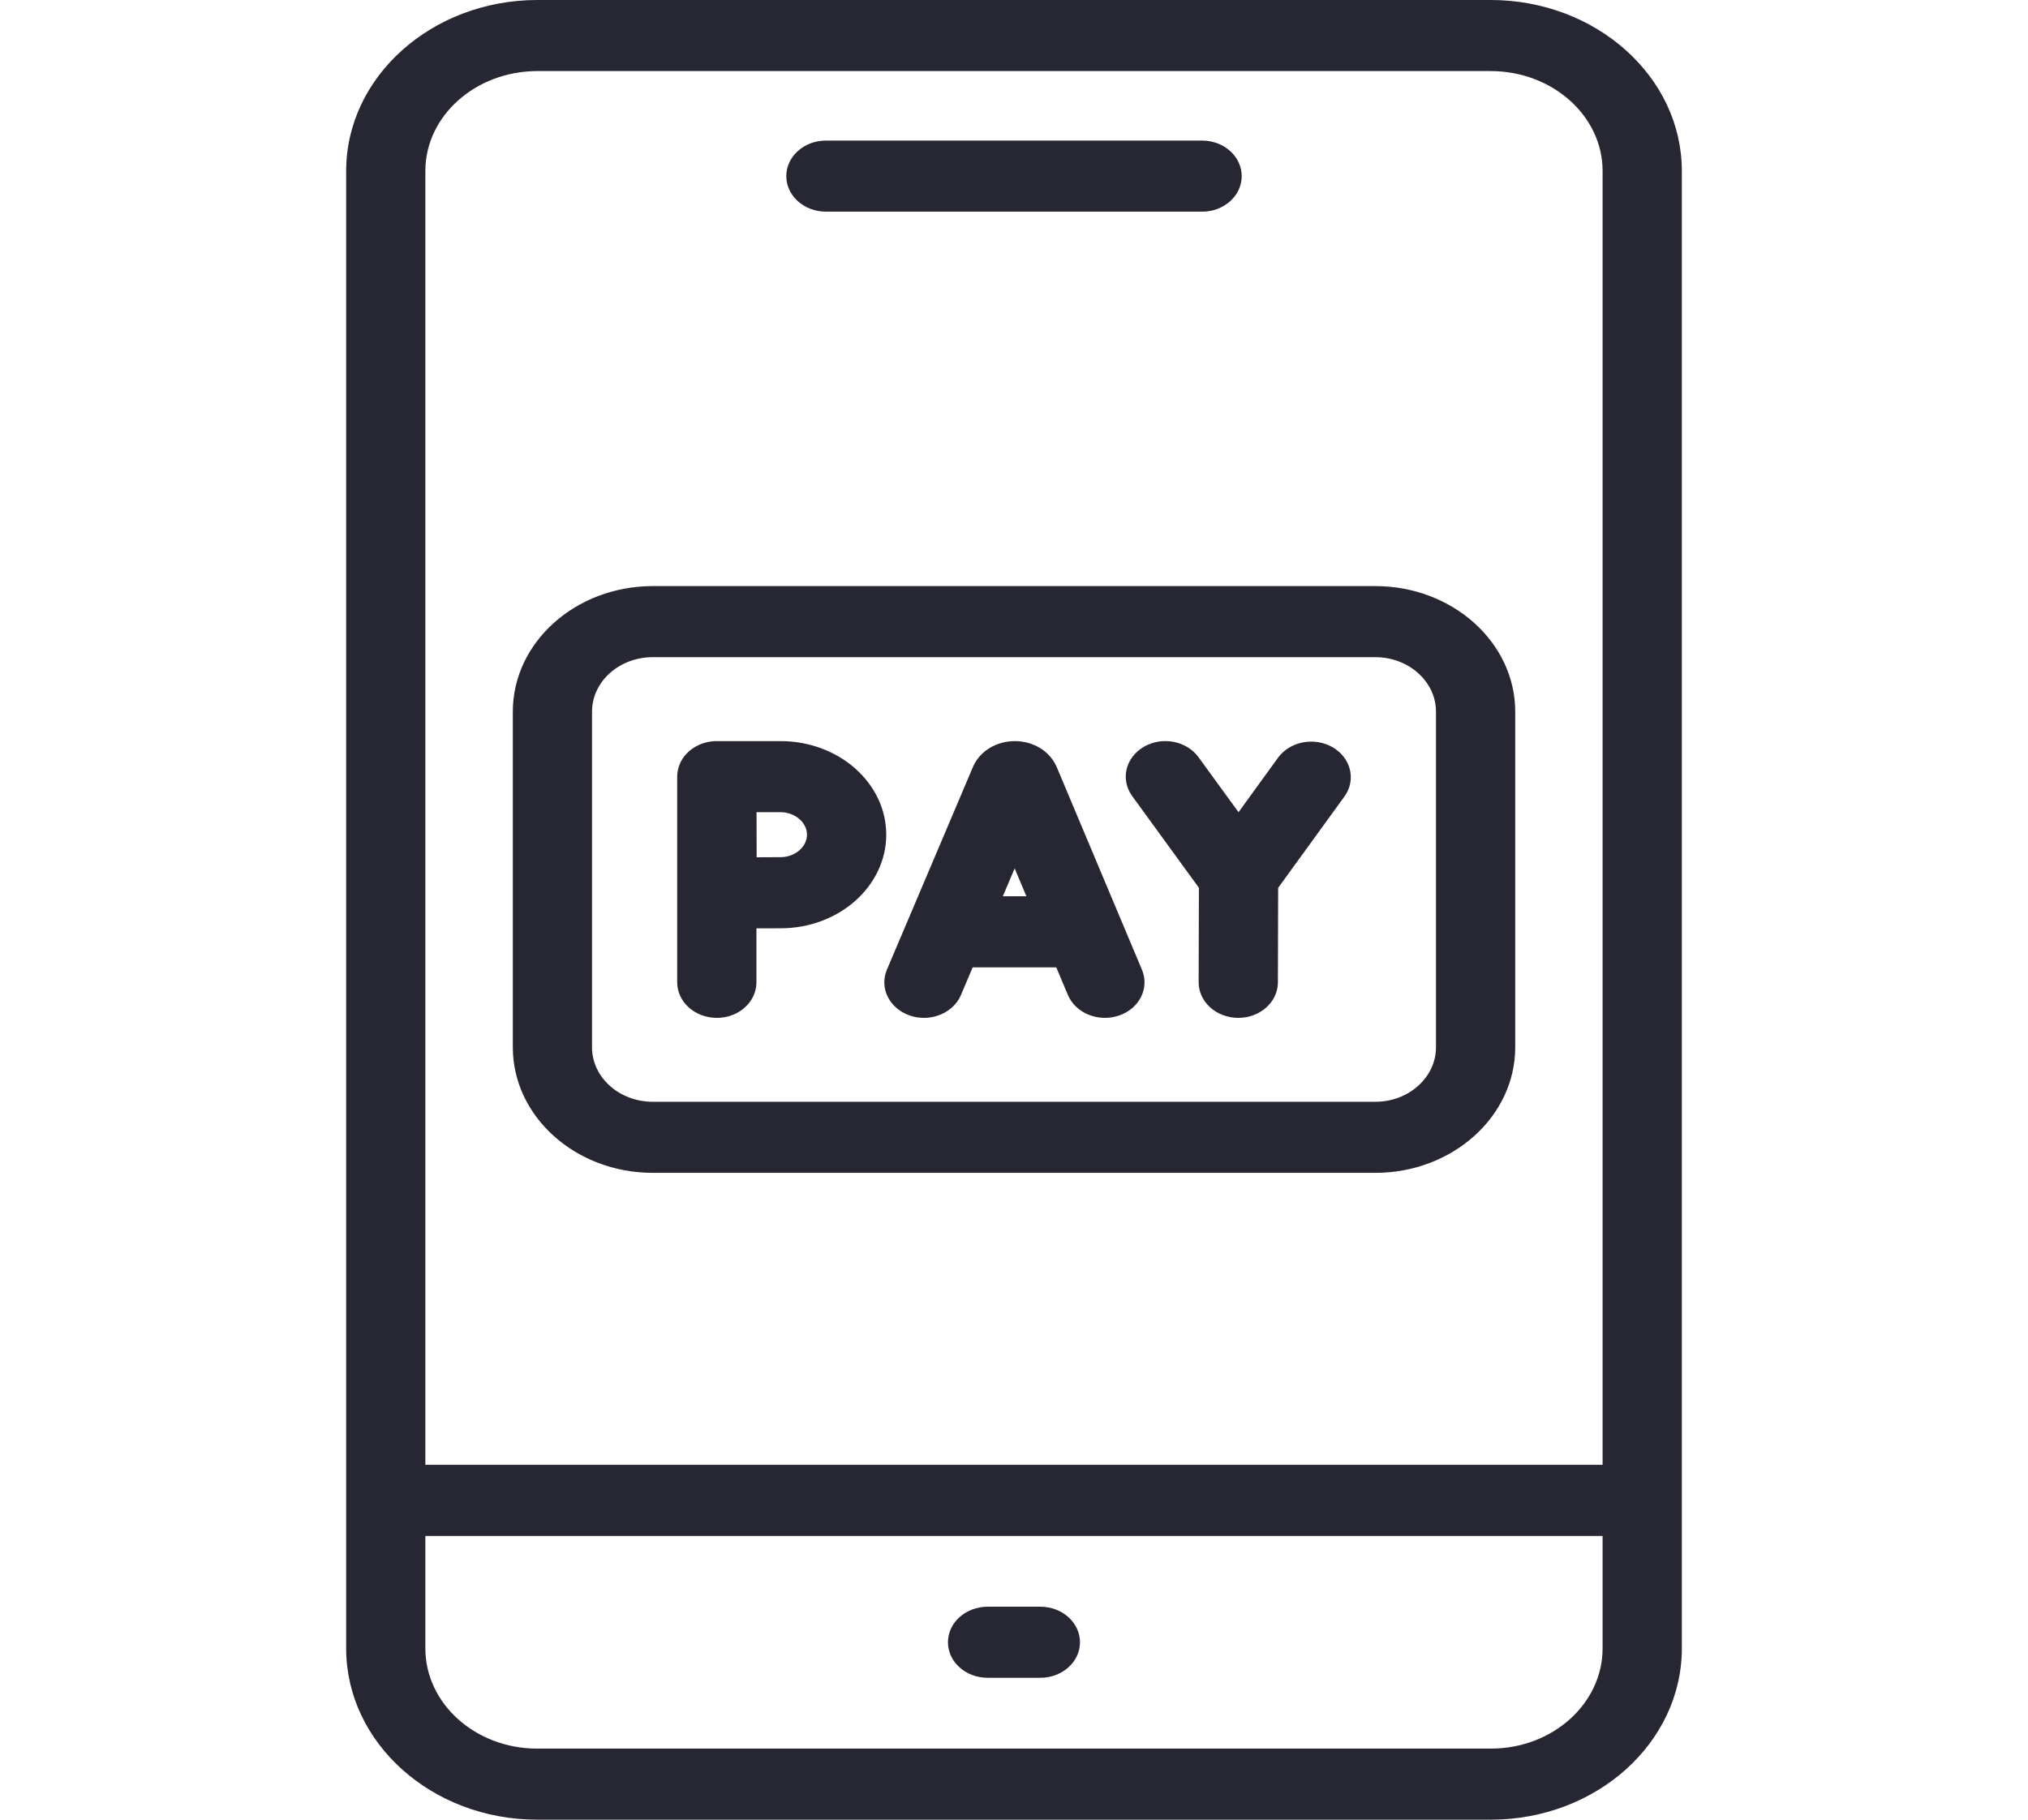
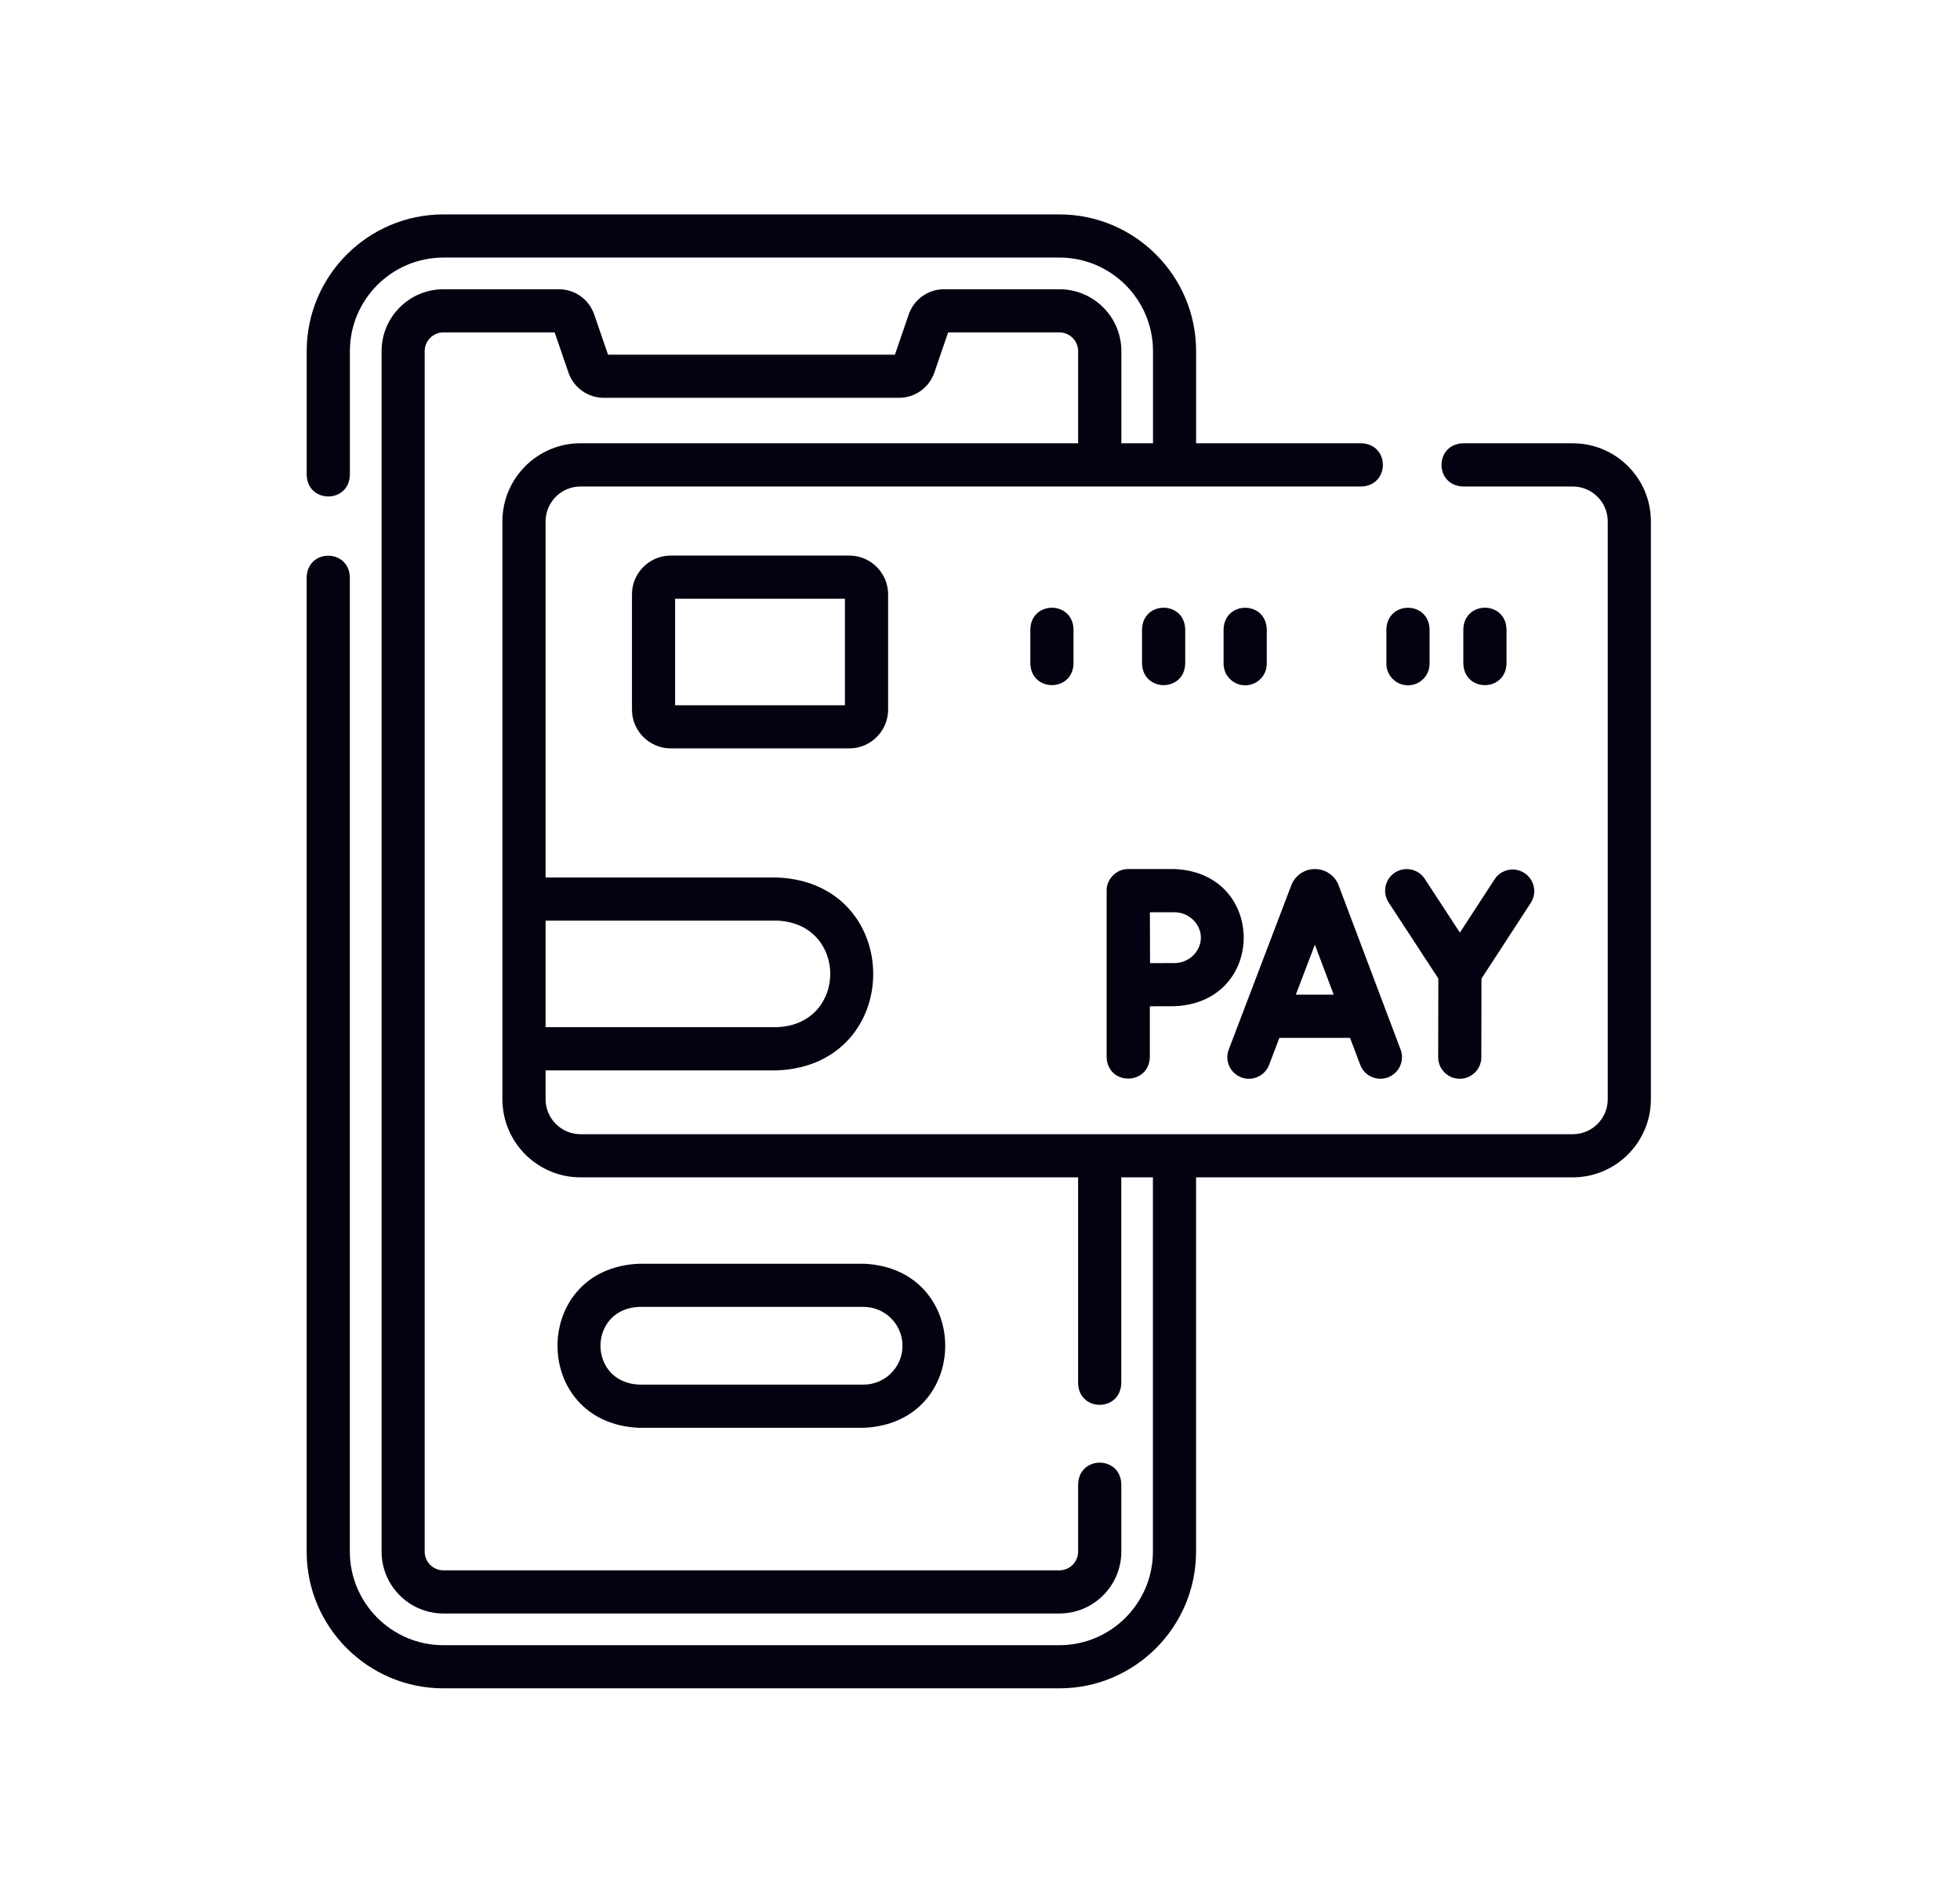
- <svg xmlns="http://www.w3.org/2000/svg" width="39" height="35" viewBox="0 0 39 35" fill="none">
-   <path d="M26.448 11.273H12.553C11.069 11.273 9.862 12.356 9.862 13.688V20.144C9.862 21.476 11.069 22.559 12.553 22.559H26.447C27.931 22.559 29.139 21.476 29.139 20.144V13.688C29.139 12.356 27.931 11.273 26.448 11.273V11.273ZM27.615 20.144C27.615 20.722 27.091 21.192 26.448 21.192H12.553C11.909 21.192 11.385 20.722 11.385 20.144V13.688C11.385 13.11 11.909 12.64 12.553 12.64H26.447C27.091 12.64 27.615 13.11 27.615 13.688V20.144H27.615Z" fill="#020211" fill-opacity="0.85" />
-   <path d="M20.321 14.752C20.318 14.746 20.315 14.74 20.312 14.733C20.179 14.442 19.866 14.255 19.516 14.255H19.515C19.164 14.255 18.851 14.443 18.718 14.735C18.716 14.74 18.713 14.745 18.711 14.751L17.056 18.651C16.906 19.004 17.104 19.399 17.497 19.533C17.586 19.564 17.677 19.578 17.768 19.578C18.075 19.578 18.364 19.41 18.48 19.138L18.705 18.607H20.313L20.536 19.136C20.684 19.489 21.124 19.667 21.517 19.534C21.911 19.401 22.11 19.006 21.961 18.653L20.321 14.752ZM19.285 17.239L19.513 16.703L19.738 17.239H19.285Z" fill="#020211" fill-opacity="0.85" />
-   <path d="M25.631 14.375C25.278 14.169 24.806 14.259 24.577 14.575L23.818 15.622L23.048 14.564C22.818 14.248 22.346 14.159 21.994 14.366C21.642 14.572 21.543 14.996 21.773 15.312L23.056 17.076L23.051 18.893C23.05 19.27 23.391 19.577 23.811 19.578H23.813C24.233 19.578 24.574 19.273 24.575 18.896L24.58 17.077L25.854 15.321C26.083 15.005 25.983 14.581 25.631 14.375V14.375Z" fill="#020211" fill-opacity="0.85" />
-   <path d="M15.012 14.255H13.785C13.778 14.255 13.772 14.255 13.766 14.255C13.76 14.255 13.754 14.255 13.747 14.255C13.747 14.255 13.747 14.255 13.747 14.255C13.579 14.263 13.425 14.319 13.303 14.409C13.303 14.409 13.302 14.409 13.301 14.41C13.298 14.413 13.294 14.415 13.291 14.418C13.289 14.419 13.288 14.42 13.287 14.421C13.285 14.422 13.283 14.424 13.281 14.425C13.269 14.435 13.257 14.445 13.245 14.455C13.238 14.462 13.231 14.469 13.224 14.475C13.223 14.477 13.222 14.478 13.221 14.479C13.218 14.481 13.216 14.483 13.214 14.486C13.212 14.488 13.21 14.49 13.208 14.492C13.206 14.494 13.204 14.496 13.203 14.498C13.2 14.5 13.198 14.502 13.196 14.505C13.194 14.506 13.193 14.508 13.192 14.509C13.189 14.512 13.187 14.515 13.184 14.518C13.183 14.519 13.182 14.52 13.181 14.521C13.178 14.525 13.175 14.528 13.172 14.532C13.172 14.532 13.172 14.533 13.171 14.533C13.089 14.634 13.036 14.756 13.025 14.889C13.025 14.89 13.025 14.891 13.025 14.892C13.025 14.896 13.024 14.901 13.024 14.905C13.024 14.908 13.024 14.91 13.024 14.912C13.024 14.915 13.024 14.919 13.024 14.922C13.024 14.925 13.024 14.929 13.024 14.932C13.024 14.934 13.023 14.936 13.023 14.938V18.894C13.023 19.272 13.364 19.578 13.785 19.578C14.206 19.578 14.547 19.272 14.547 18.894V17.856C14.727 17.855 14.899 17.855 15.013 17.855C16.132 17.855 17.043 17.047 17.043 16.054C17.043 15.062 16.132 14.255 15.012 14.255V14.255ZM15.012 16.487C14.9 16.487 14.73 16.488 14.551 16.489C14.55 16.321 14.55 16.159 14.55 16.055C14.55 15.964 14.549 15.799 14.549 15.622H15.012C15.287 15.622 15.519 15.82 15.519 16.055C15.519 16.289 15.287 16.487 15.012 16.487Z" fill="#020211" fill-opacity="0.85" />
-   <path d="M28.665 0H10.335C8.307 0 6.657 1.475 6.657 3.288V31.706C6.657 33.522 8.304 35 10.328 35H28.672C30.696 35 32.343 33.522 32.343 31.706V3.288C32.343 1.475 30.693 0 28.665 0V0ZM8.18 3.288C8.18 2.229 9.147 1.367 10.335 1.367H28.665C29.853 1.367 30.819 2.229 30.819 3.288V28.175H8.18V3.288ZM30.819 31.706C30.819 32.768 29.856 33.633 28.672 33.633H10.328C9.144 33.633 8.18 32.768 8.18 31.706V29.543H30.819V31.706Z" fill="#020211" fill-opacity="0.85" />
-   <path d="M18.992 32.271H20.007C20.428 32.271 20.769 31.965 20.769 31.588C20.769 31.21 20.428 30.904 20.007 30.904H18.992C18.571 30.904 18.23 31.21 18.23 31.588C18.23 31.965 18.571 32.271 18.992 32.271Z" fill="#020211" fill-opacity="0.85" />
-   <path d="M15.883 4.071H23.118C23.538 4.071 23.879 3.765 23.879 3.388C23.879 3.01 23.538 2.704 23.118 2.704H15.883C15.462 2.704 15.121 3.01 15.121 3.388C15.121 3.765 15.462 4.071 15.883 4.071V4.071Z" fill="#020211" fill-opacity="0.85" />
+ <svg xmlns="http://www.w3.org/2000/svg" version="1.1" id="Layer_1" x="0px" y="0px" viewBox="0 0 455.2 441.89" style="enable-background:new 0 0 455.2 441.89;" xml:space="preserve">
+   <style type="text/css">
+ 	.st0{fill:url(#SVGID_1_);}
+ 	.st1{fill:url(#SVGID_2_);}
+ 	.st2{fill:url(#SVGID_3_);}
+ 	.st3{fill:url(#SVGID_4_);}
+ 	.st4{fill:url(#SVGID_5_);}
+ 	.st5{fill:url(#SVGID_6_);}
+ 	.st6{fill:url(#SVGID_7_);}
+ 	.st7{fill:url(#SVGID_8_);}
+ 	.st8{fill:url(#SVGID_9_);}
+ 	.st9{fill:url(#SVGID_10_);}
+ 	.st10{fill:url(#SVGID_11_);}
+ </style>
+   <g id="Icon_Pay">
+     <g>
+       <g>
+         <linearGradient id="SVGID_1_" gradientUnits="userSpaceOnUse" x1="129.48" y1="312.512" x2="219.531" y2="312.512">
+           <stop offset="4.102400e-07" style="stop-color:#020211" />
+           <stop offset="1" style="stop-color:#020211" />
+         </linearGradient>
+         <path class="st0" d="M148.43,293.46c-25.28,1.05-25.26,37.06,0,38.1h52.14c25.28-1.05,25.26-37.06,0-38.1H148.43z M209.6,312.51     c0,4.98-4.05,9.02-9.02,9.02h-52.14c-11.98-0.5-11.97-17.56,0-18.05h52.14C205.55,303.49,209.6,307.54,209.6,312.51z" />
+         <linearGradient id="SVGID_2_" gradientUnits="userSpaceOnUse" x1="71.221" y1="220.927" x2="383.413" y2="220.927">
+           <stop offset="4.102400e-07" style="stop-color:#020211" />
+           <stop offset="1" style="stop-color:#020211" />
+         </linearGradient>
+         <path class="st1" d="M365.28,102.94h-25.52c-6.64,0.23-6.63,9.8,0,10.03h25.52c4.47,0,8.11,3.64,8.11,8.11v134.19     c0,4.47-3.64,8.11-8.11,8.11H134.82c-4.47,0-8.11-3.64-8.11-8.11v-6.71h53.81c29.72-1.23,29.69-43.57,0-44.79h-53.81v-82.69     c0-4.47,3.64-8.11,8.11-8.11h181.37c6.64-0.23,6.63-9.8,0-10.03h-38.4V81.54c0-17.51-14.25-31.75-31.75-31.75H102.98     c-17.51,0-31.75,14.25-31.75,31.75v28.77c0.23,6.64,9.8,6.63,10.03,0V81.54c0-11.98,9.75-21.73,21.73-21.73h143.06     c11.98,0,21.73,9.75,21.73,21.73v21.39h-7.35V81.54c0-7.93-6.45-14.37-14.37-14.37h-26.81c-3.7,0-6.99,2.35-8.2,5.84l-3.21,9.35     h-66.63l-3.21-9.35c-1.21-3.49-4.5-5.84-8.2-5.84h-26.81c-7.93,0-14.37,6.45-14.37,14.37v278.77c0,7.93,6.45,14.37,14.37,14.37     h143.06c7.93,0,14.37-6.45,14.37-14.37v-15.68c-0.23-6.64-9.8-6.63-10.03,0v15.68c0,2.4-1.95,4.35-4.35,4.35H102.98     c-2.4,0-4.35-1.95-4.35-4.35V81.54c0-2.4,1.95-4.35,4.35-4.35h25.84l3.21,9.35c1.21,3.49,4.5,5.84,8.2,5.84h68.56     c3.7,0,6.99-2.35,8.2-5.84l3.21-9.35h25.84c2.4,0,4.35,1.95,4.35,4.35v21.39H134.82c-10,0-18.14,8.14-18.14,18.14v134.19     c0,10,8.14,18.14,18.14,18.14h115.56v47.85c0.23,6.64,9.8,6.63,10.03,0V273.4h7.35v86.91c0,11.98-9.75,21.73-21.73,21.73H102.98     c-11.98,0-21.73-9.75-21.73-21.73V134.02c-0.23-6.64-9.8-6.63-10.03,0v226.29c0,17.51,14.25,31.75,31.75,31.75h143.06     c17.51,0,31.75-14.25,31.75-31.75V273.4h87.49c10,0,18.14-8.14,18.14-18.14V121.07C383.41,111.07,375.28,102.94,365.28,102.94     L365.28,102.94z M180.52,213.79c16.41,0.68,16.4,24.06,0,24.73h-53.81v-24.73L180.52,213.79z" />
+         <linearGradient id="SVGID_3_" gradientUnits="userSpaceOnUse" x1="285.041" y1="226.161" x2="325.599" y2="226.161">
+           <stop offset="4.102400e-07" style="stop-color:#020211" />
+           <stop offset="1" style="stop-color:#020211" />
+         </linearGradient>
+         <path class="st2" d="M288.27,250.18c2.59,0.99,5.48-0.31,6.47-2.9l2.39-6.27h16.41l2.36,6.25c0.97,2.62,3.94,3.89,6.46,2.92     c2.59-0.98,3.9-3.87,2.92-6.46l-14.39-38.12c-0.02-0.05-0.04-0.09-0.05-0.14c-0.91-2.22-3.05-3.65-5.45-3.65h-0.01     c-2.4,0-4.54,1.44-5.44,3.66c-0.02,0.04-0.03,0.07-0.04,0.11l-14.52,38.12C284.38,246.29,285.68,249.19,288.27,250.18     L288.27,250.18z M305.37,219.37l4.38,11.61h-8.8L305.37,219.37z" />
+         <linearGradient id="SVGID_4_" gradientUnits="userSpaceOnUse" x1="321.707" y1="226.159" x2="356.335" y2="226.159">
+           <stop offset="4.102400e-07" style="stop-color:#020211" />
+           <stop offset="1" style="stop-color:#020211" />
+         </linearGradient>
+         <path class="st3" d="M334.05,227.23l-0.04,18.25c-0.01,2.77,2.23,5.02,5,5.03h0.01c2.76,0,5.01-2.24,5.01-5l0.04-18.27     l11.44-17.57c1.51-2.32,0.85-5.43-1.47-6.94c-2.32-1.51-5.43-0.86-6.94,1.47l-8.05,12.37l-8.15-12.48     c-1.52-2.32-4.62-2.97-6.94-1.46c-2.32,1.51-2.97,4.62-1.46,6.94L334.05,227.23z" />
+         <linearGradient id="SVGID_5_" gradientUnits="userSpaceOnUse" x1="257.012" y1="226.14" x2="288.849" y2="226.14">
+           <stop offset="4.102400e-07" style="stop-color:#020211" />
+           <stop offset="1" style="stop-color:#020211" />
+         </linearGradient>
+         <path class="st4" d="M257.01,245.49c0.23,6.64,9.8,6.63,10.03,0v-11.81c2.12-0.01,4.41-0.02,5.75-0.02     c21.41-0.88,21.4-30.98,0-31.85h-10.77c-2.7-0.05-5.08,2.33-5.01,5.03V245.49z M272.79,211.84c3.31,0,6.11,2.7,6.11,5.9     s-2.8,5.9-6.11,5.9c-1.33,0-3.6,0.01-5.7,0.02c-0.03-4.97-0.02-6.69-0.03-11.82L272.79,211.84L272.79,211.84z" />
+         <linearGradient id="SVGID_6_" gradientUnits="userSpaceOnUse" x1="146.762" y1="151.402" x2="206.259" y2="151.402">
+           <stop offset="4.102400e-07" style="stop-color:#020211" />
+           <stop offset="1" style="stop-color:#020211" />
+         </linearGradient>
+         <path class="st5" d="M155.79,129.01c-4.98,0-9.02,4.05-9.02,9.02v26.74c0,4.98,4.05,9.02,9.02,9.02h41.45     c4.98,0,9.02-4.05,9.02-9.02v-26.74c0-4.98-4.05-9.02-9.02-9.02H155.79z M196.23,163.77h-39.44v-24.73h39.44V163.77z" />
+         <linearGradient id="SVGID_7_" gradientUnits="userSpaceOnUse" x1="239.286" y1="150.112" x2="249.314" y2="150.112">
+           <stop offset="4.102400e-07" style="stop-color:#020211" />
+           <stop offset="1" style="stop-color:#020211" />
+         </linearGradient>
+         <path class="st6" d="M239.29,146.1v8.02c0.23,6.64,9.8,6.63,10.03,0v-8.02C249.08,139.46,239.51,139.47,239.29,146.1z" />
+         <linearGradient id="SVGID_8_" gradientUnits="userSpaceOnUse" x1="321.981" y1="150.13" x2="332.009" y2="150.13">
+           <stop offset="4.102400e-07" style="stop-color:#020211" />
+           <stop offset="1" style="stop-color:#020211" />
+         </linearGradient>
+         <path class="st7" d="M327,159.14c2.77,0,5.01-2.24,5.01-5.01v-8.02c-0.23-6.64-9.8-6.63-10.03,0v8.02     C321.98,156.89,324.23,159.14,327,159.14z" />
+         <linearGradient id="SVGID_9_" gradientUnits="userSpaceOnUse" x1="339.854" y1="150.112" x2="349.882" y2="150.112">
+           <stop offset="4.102400e-07" style="stop-color:#020211" />
+           <stop offset="1" style="stop-color:#020211" />
+         </linearGradient>
+         <path class="st8" d="M349.88,154.12v-8.02c-0.23-6.64-9.8-6.63-10.03,0v8.02C340.08,160.76,349.65,160.76,349.88,154.12z" />
+         <linearGradient id="SVGID_10_" gradientUnits="userSpaceOnUse" x1="265.237" y1="150.112" x2="275.264" y2="150.112">
+           <stop offset="4.102400e-07" style="stop-color:#020211" />
+           <stop offset="1" style="stop-color:#020211" />
+         </linearGradient>
+         <path class="st9" d="M275.26,154.12v-8.02c-0.23-6.64-9.8-6.63-10.03,0v8.02C265.47,160.76,275.04,160.76,275.26,154.12z" />
+         <linearGradient id="SVGID_11_" gradientUnits="userSpaceOnUse" x1="284.18" y1="150.13" x2="294.208" y2="150.13">
+           <stop offset="4.102400e-07" style="stop-color:#020211" />
+           <stop offset="1" style="stop-color:#020211" />
+         </linearGradient>
+         <path class="st10" d="M289.19,159.14c2.77,0,5.01-2.24,5.01-5.01v-8.02c-0.23-6.64-9.8-6.63-10.03,0v8.02     C284.18,156.89,286.42,159.14,289.19,159.14z" />
+       </g>
+     </g>
+   </g>
</svg>
